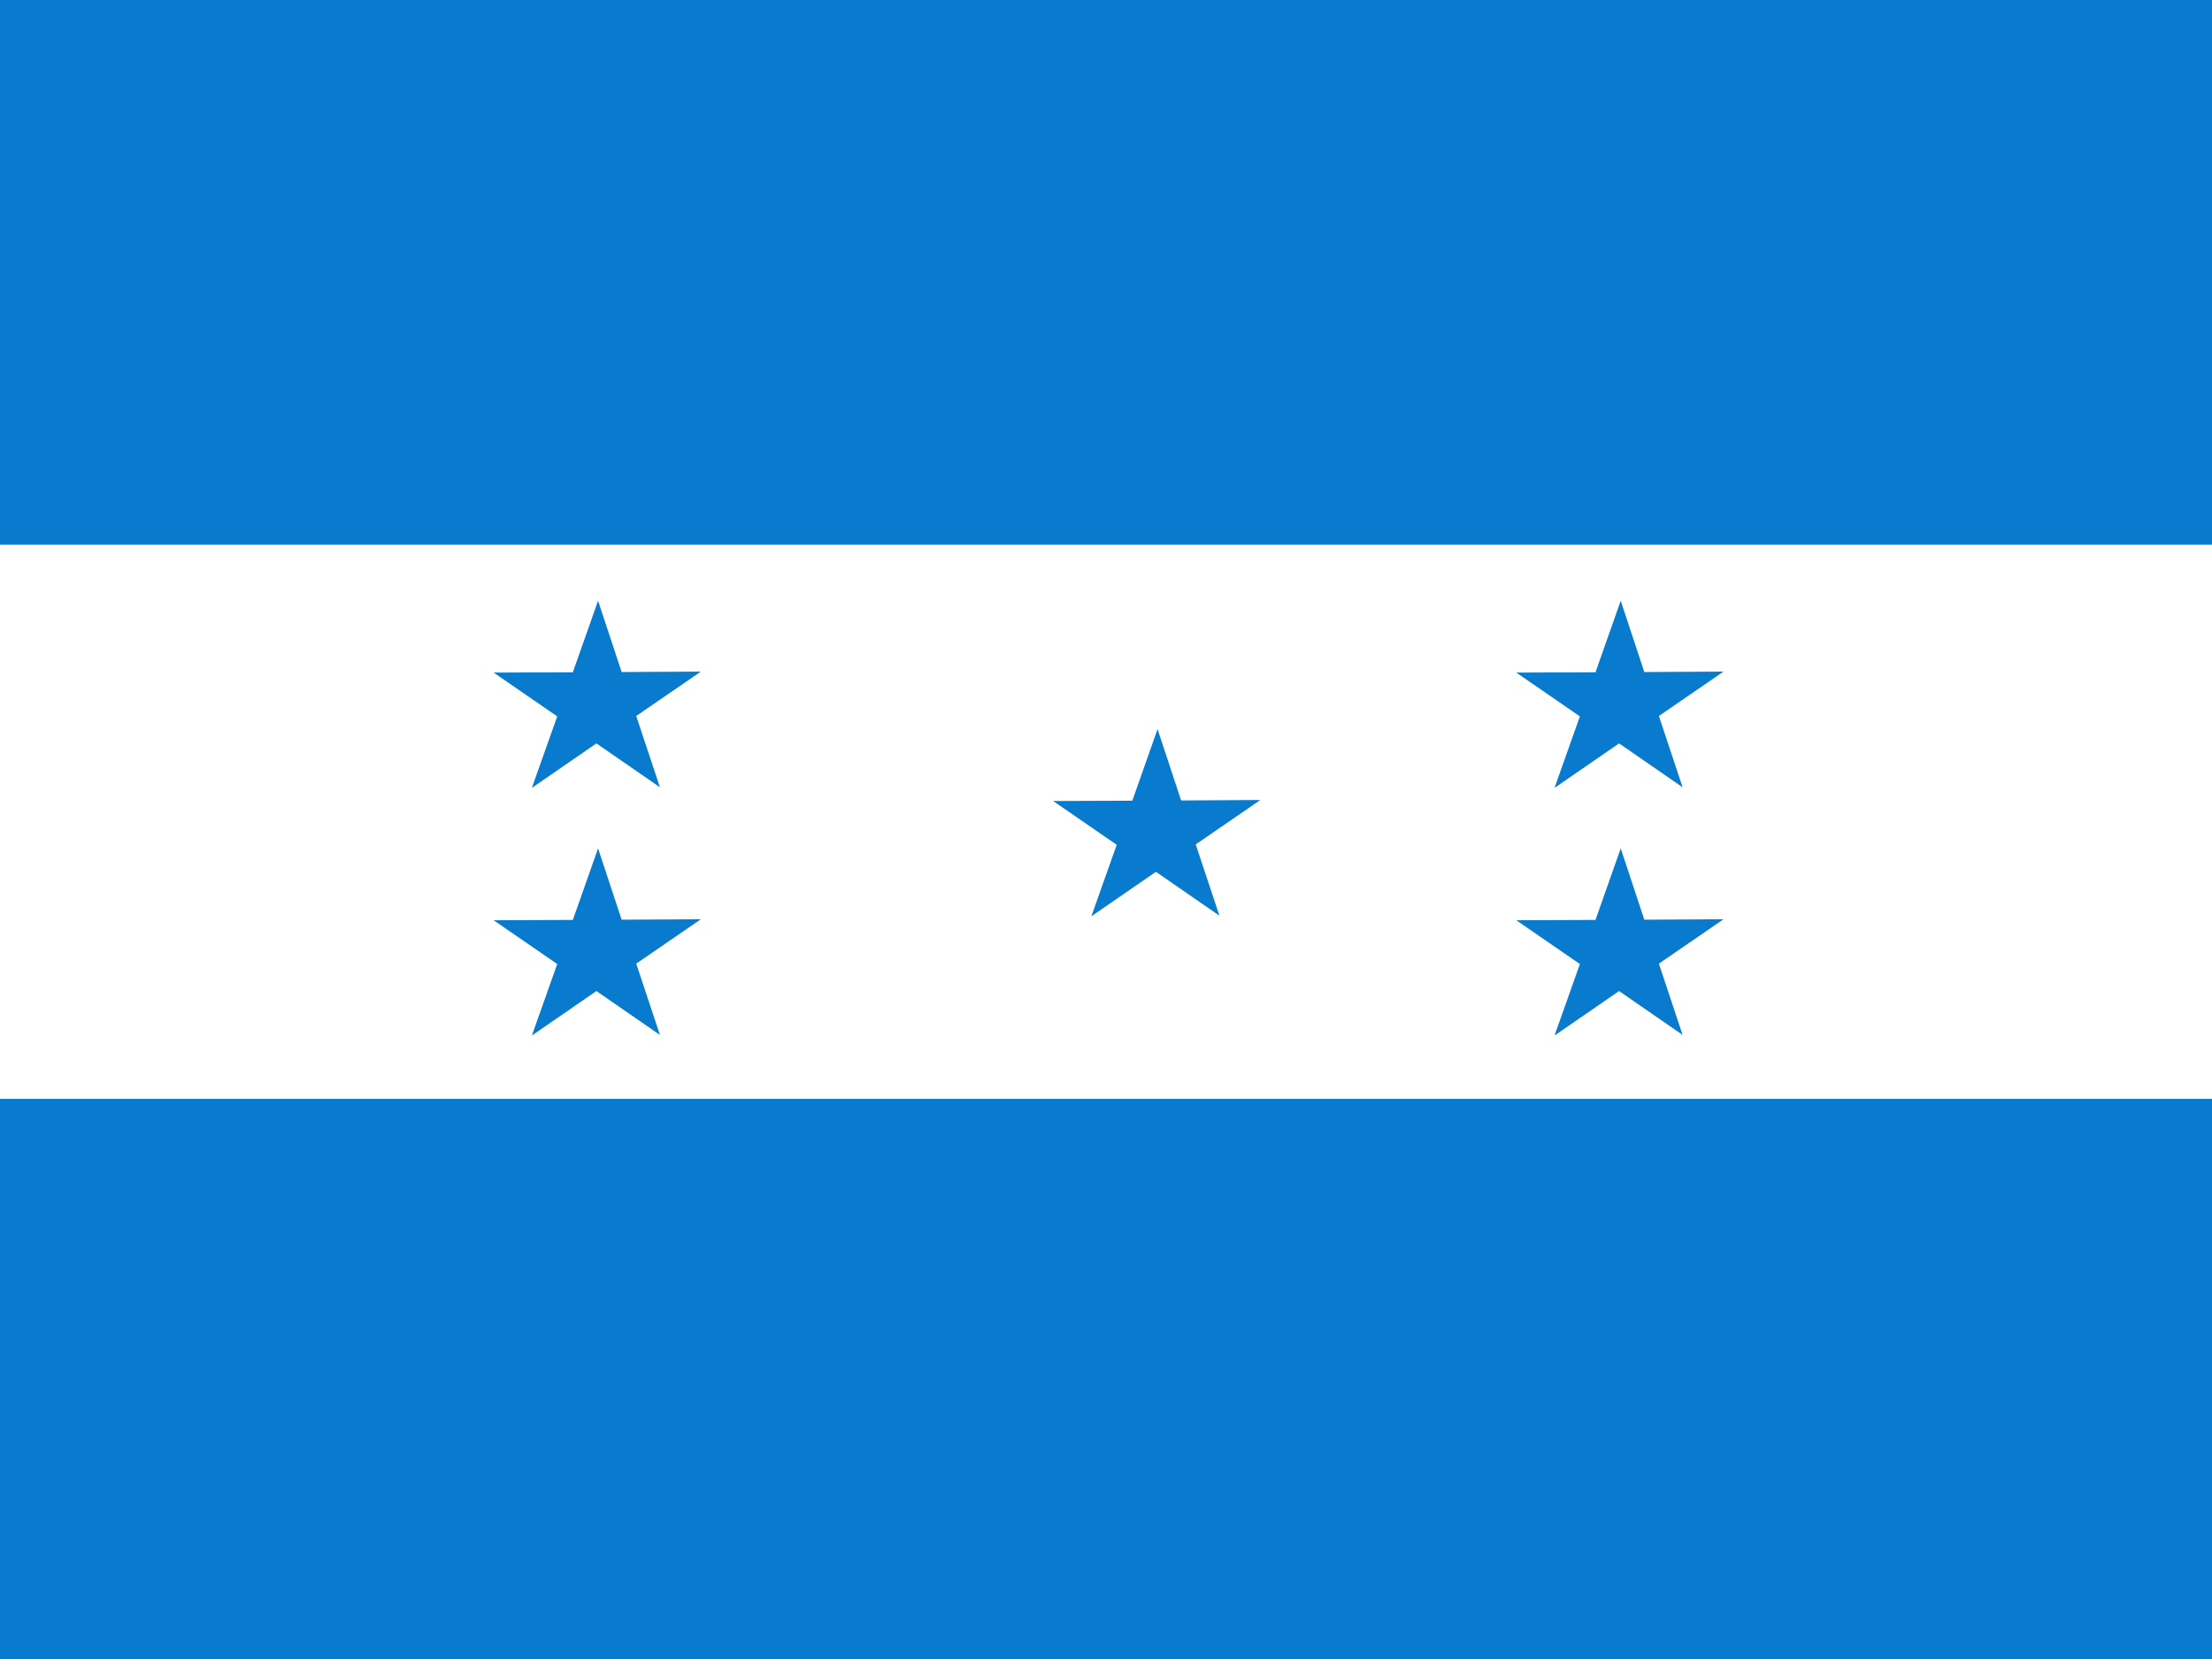
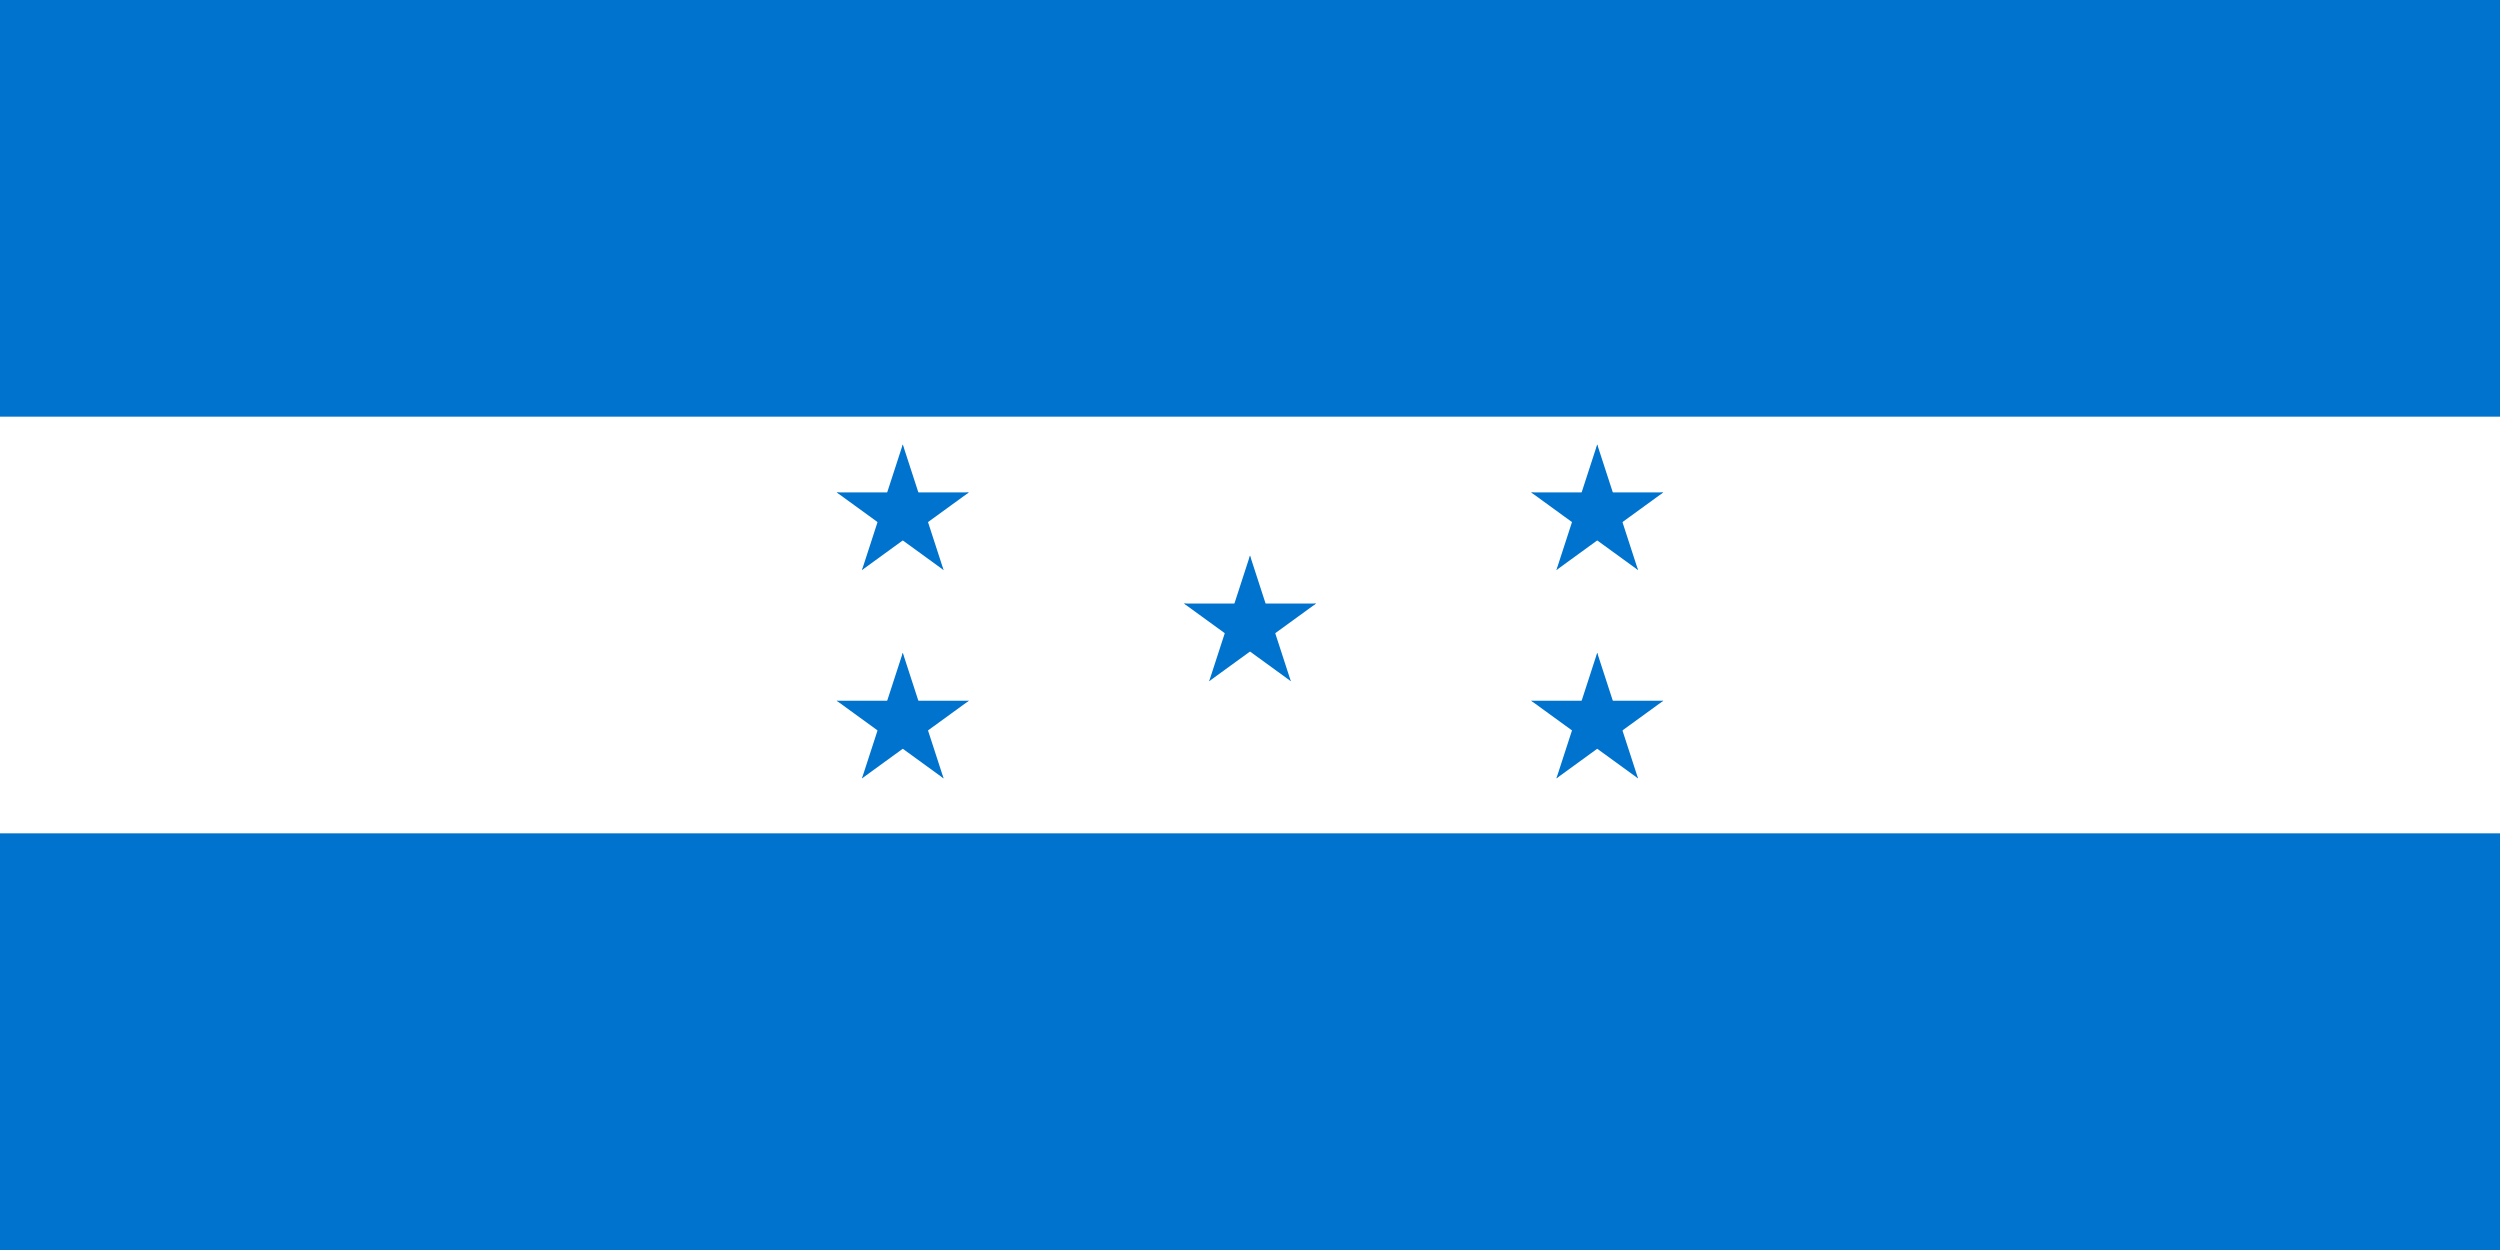
- <svg xmlns="http://www.w3.org/2000/svg" id="svg378" viewBox="0 0 512 512" height="480" width="640" version="1" y="0" x="0">
-   <defs id="defs380">
-     <clipPath id="clipPath4393" clipPathUnits="userSpaceOnUse">
-       <rect id="rect4395" fill-opacity="0.67" height="512" width="682.67" y="0" x="-85.333" />
-     </clipPath>
-   </defs>
-   <g id="flag" clip-path="url(#clipPath4393)" fill-rule="evenodd" stroke-width="1pt">
-     <rect id="rect649" height="216.28" width="993.54" y="139.08" x="-226.62" fill="#fff" />
-     <rect id="rect148" transform="scale(-1)" height="172.87" width="989.67" y="-512" x="-765.11" fill="#087bce" />
-     <rect id="rect585" transform="scale(-1)" height="168.1" width="994.15" y="-168.1" x="-767.53" fill="#087bce" />
-     <polygon id="polygon671" transform="matrix(.3451 -.0016795 -.0037575 .32718 88.666 141.87)" points="498.45 365.81 441.12 324.21 511.95 324.28 533.78 256.9 555.61 324.28 626.44 324.23 569.1 365.81 591.04 433.16 591.04 433.16 533.77 391.48 476.5 433.15" fill="#087bce" />
-     <polygon id="polygon637" transform="matrix(.3451 -.0016795 -.0037575 .32718 231.61 178.67)" points="498.45 365.81 441.12 324.21 511.95 324.28 533.78 256.9 555.61 324.28 626.44 324.23 569.1 365.81 591.04 433.16 591.04 433.16 533.77 391.48 476.5 433.15" fill="#087bce" />
-     <polygon id="polygon638" transform="matrix(.3451 -.0016795 -.0037575 .32718 231.61 102.24)" points="498.45 365.81 441.12 324.21 511.95 324.28 533.78 256.9 555.61 324.28 626.44 324.23 569.1 365.81 591.04 433.16 591.04 433.16 533.77 391.48 476.5 433.15" fill="#087bce" />
-     <polygon id="polygon639" transform="matrix(.3451 -.0016795 -.0037575 .32718 -84.003 178.67)" points="498.45 365.81 441.12 324.21 511.95 324.28 533.78 256.9 555.61 324.28 626.44 324.23 569.1 365.81 591.04 433.16 591.04 433.16 533.77 391.48 476.5 433.15" fill="#087bce" />
-     <polygon id="polygon640" transform="matrix(.3451 -.0016795 -.0037575 .32718 -84.003 102.24)" points="498.45 365.81 441.12 324.21 511.95 324.28 533.78 256.9 555.61 324.28 626.44 324.23 569.1 365.81 591.04 433.16 591.04 433.16 533.77 391.48 476.5 433.15" fill="#087bce" />
+ <svg xmlns="http://www.w3.org/2000/svg" xmlns:xlink="http://www.w3.org/1999/xlink" width="1000" height="500" viewBox="0 0 72 36">
+   <rect width="72" height="36" style="fill:#0073cf" />
+   <rect width="72" height="12" y="12" style="fill:#fff" />
+   <g id="star" transform="translate(36,18) scale(2)" fill="#0073cf">
+     <g id="cone">
+       <polygon id="triangle" points="0,0 0,1 .5,1" transform="translate(0,-1) rotate(18)" />
+       <use xlink:href="#triangle" transform="scale(-1,1)" id="use12" />
+     </g>
+     <use xlink:href="#cone" transform="rotate(72)" id="use14" />
+     <use xlink:href="#cone" transform="rotate(-72)" id="use16" />
+     <use xlink:href="#cone" transform="rotate(144)" id="use18" />
+     <use xlink:href="#cone" transform="rotate(-144)" id="use20" />
  </g>
+   <use xlink:href="#star" transform="translate(10,-3.2)" />
+   <use xlink:href="#star" transform="translate(10,2.8)" />
+   <use xlink:href="#star" transform="translate(-10,-3.2)" />
+   <use xlink:href="#star" transform="translate(-10,2.8)" />
</svg>
